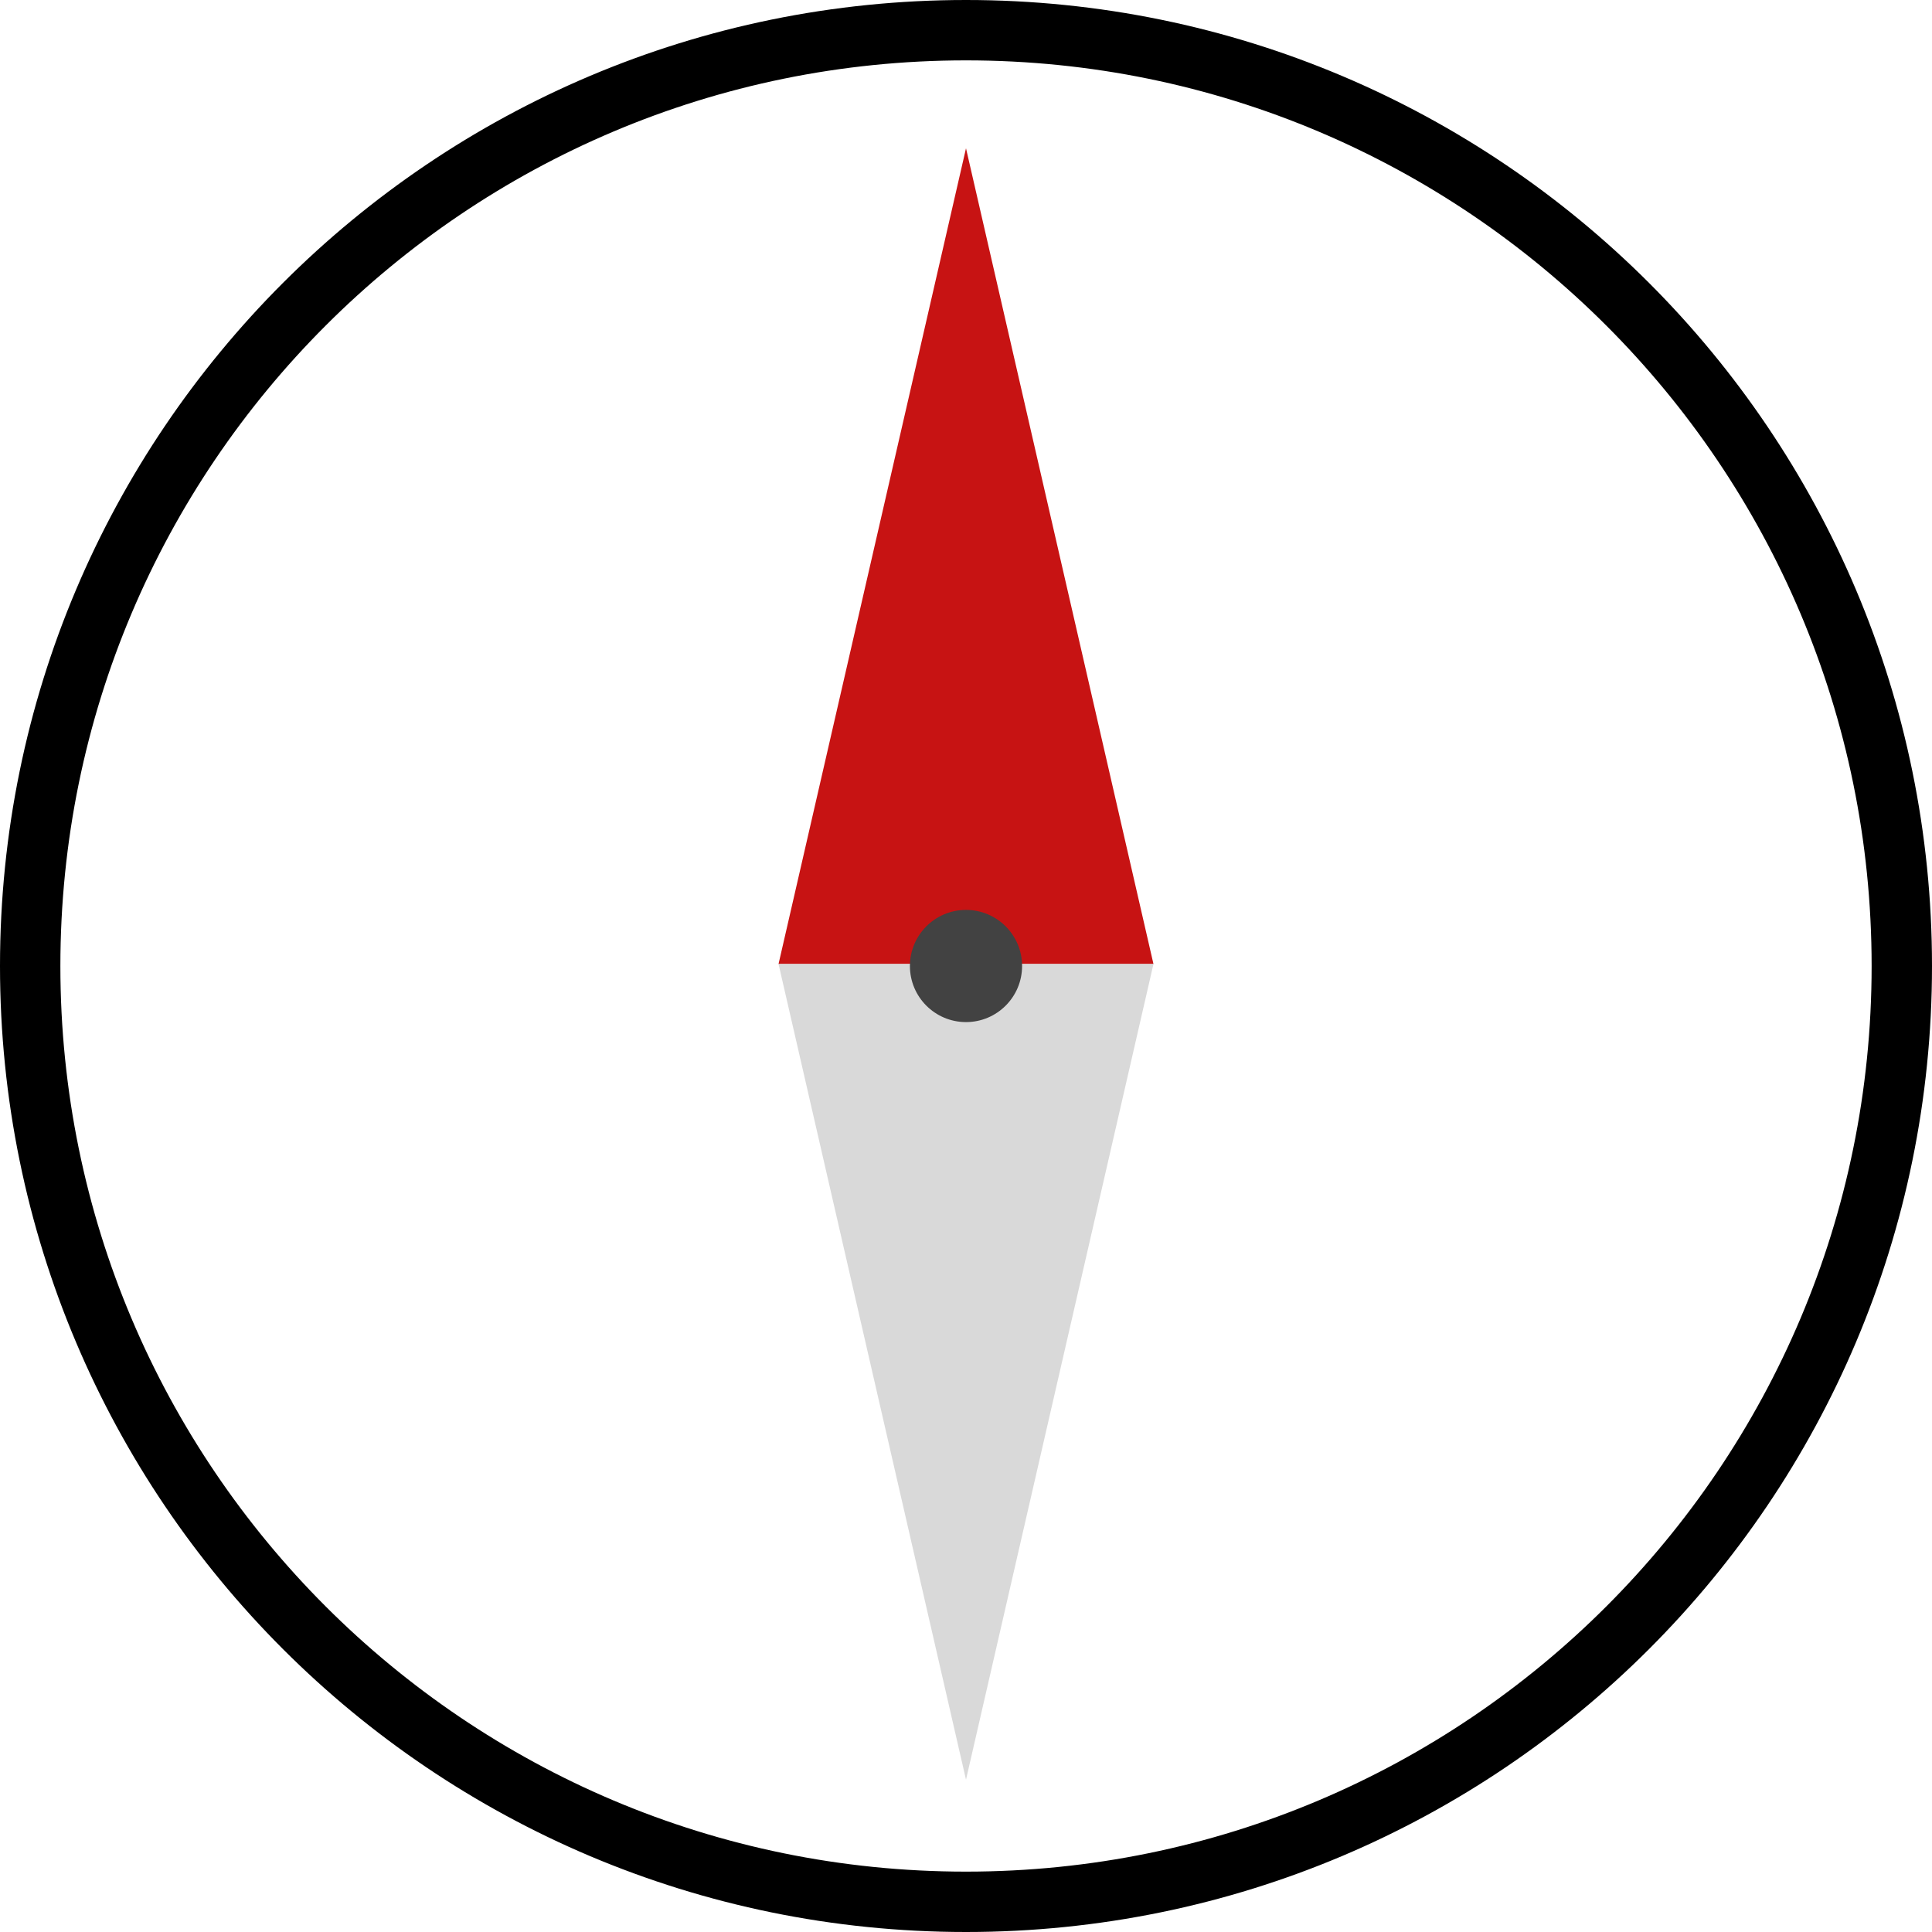
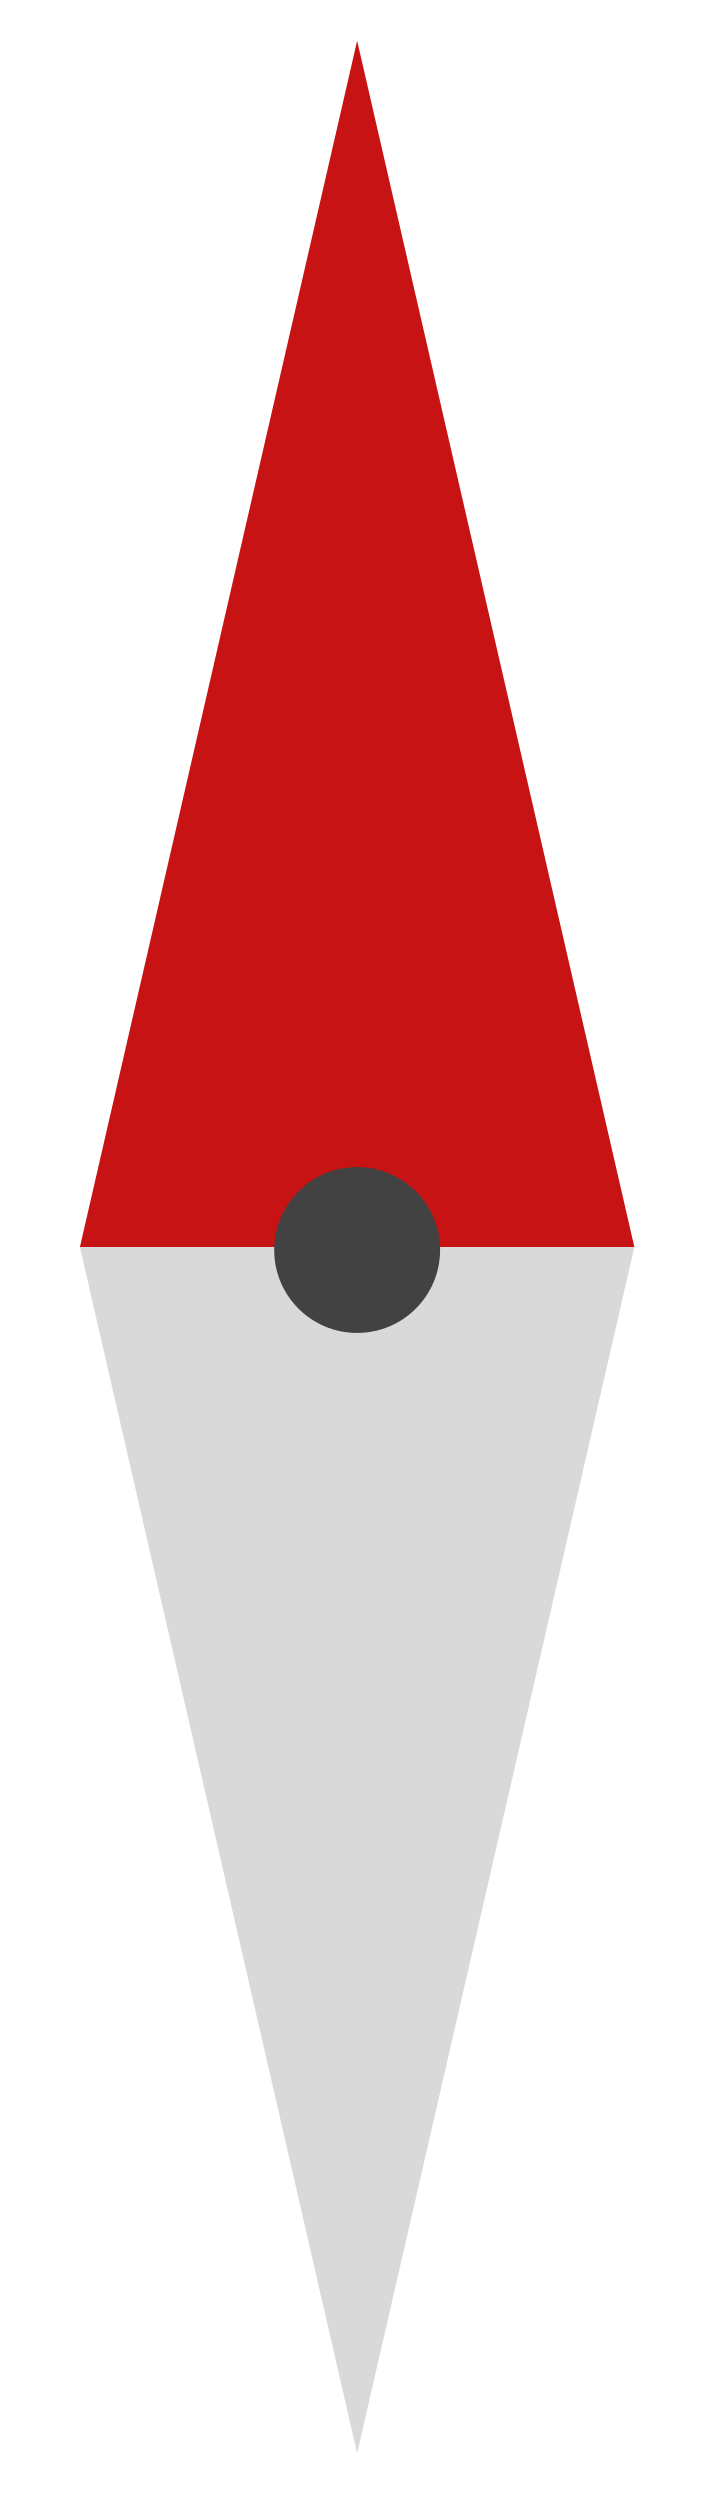
- <svg xmlns="http://www.w3.org/2000/svg" width="32" height="32" viewBox="0 0 32 32" fill="none">
-   <circle cx="16" cy="16" r="15.5" stroke="black" />
-   <path d="M16 2.456L19.105 15.967H12.895L16 2.456Z" fill="#C71313" />
-   <path d="M16 29.477L12.895 15.967L19.105 15.967L16 29.477Z" fill="#D9D9D9" />
-   <circle cx="16" cy="16" r="0.929" fill="#424242" />
+ <svg xmlns="http://www.w3.org/2000/svg" width="8" height="28" viewBox="0 0 8 28" fill="none">
+   <path d="M4 0.456L7.105 13.967H0.895L4 0.456Z" fill="#C71313" />
+   <path d="M4 27.477L0.895 13.967L7.105 13.967L4 27.477Z" fill="#D9D9D9" />
+   <circle cx="4" cy="14" r="0.929" fill="#424242" />
</svg>
